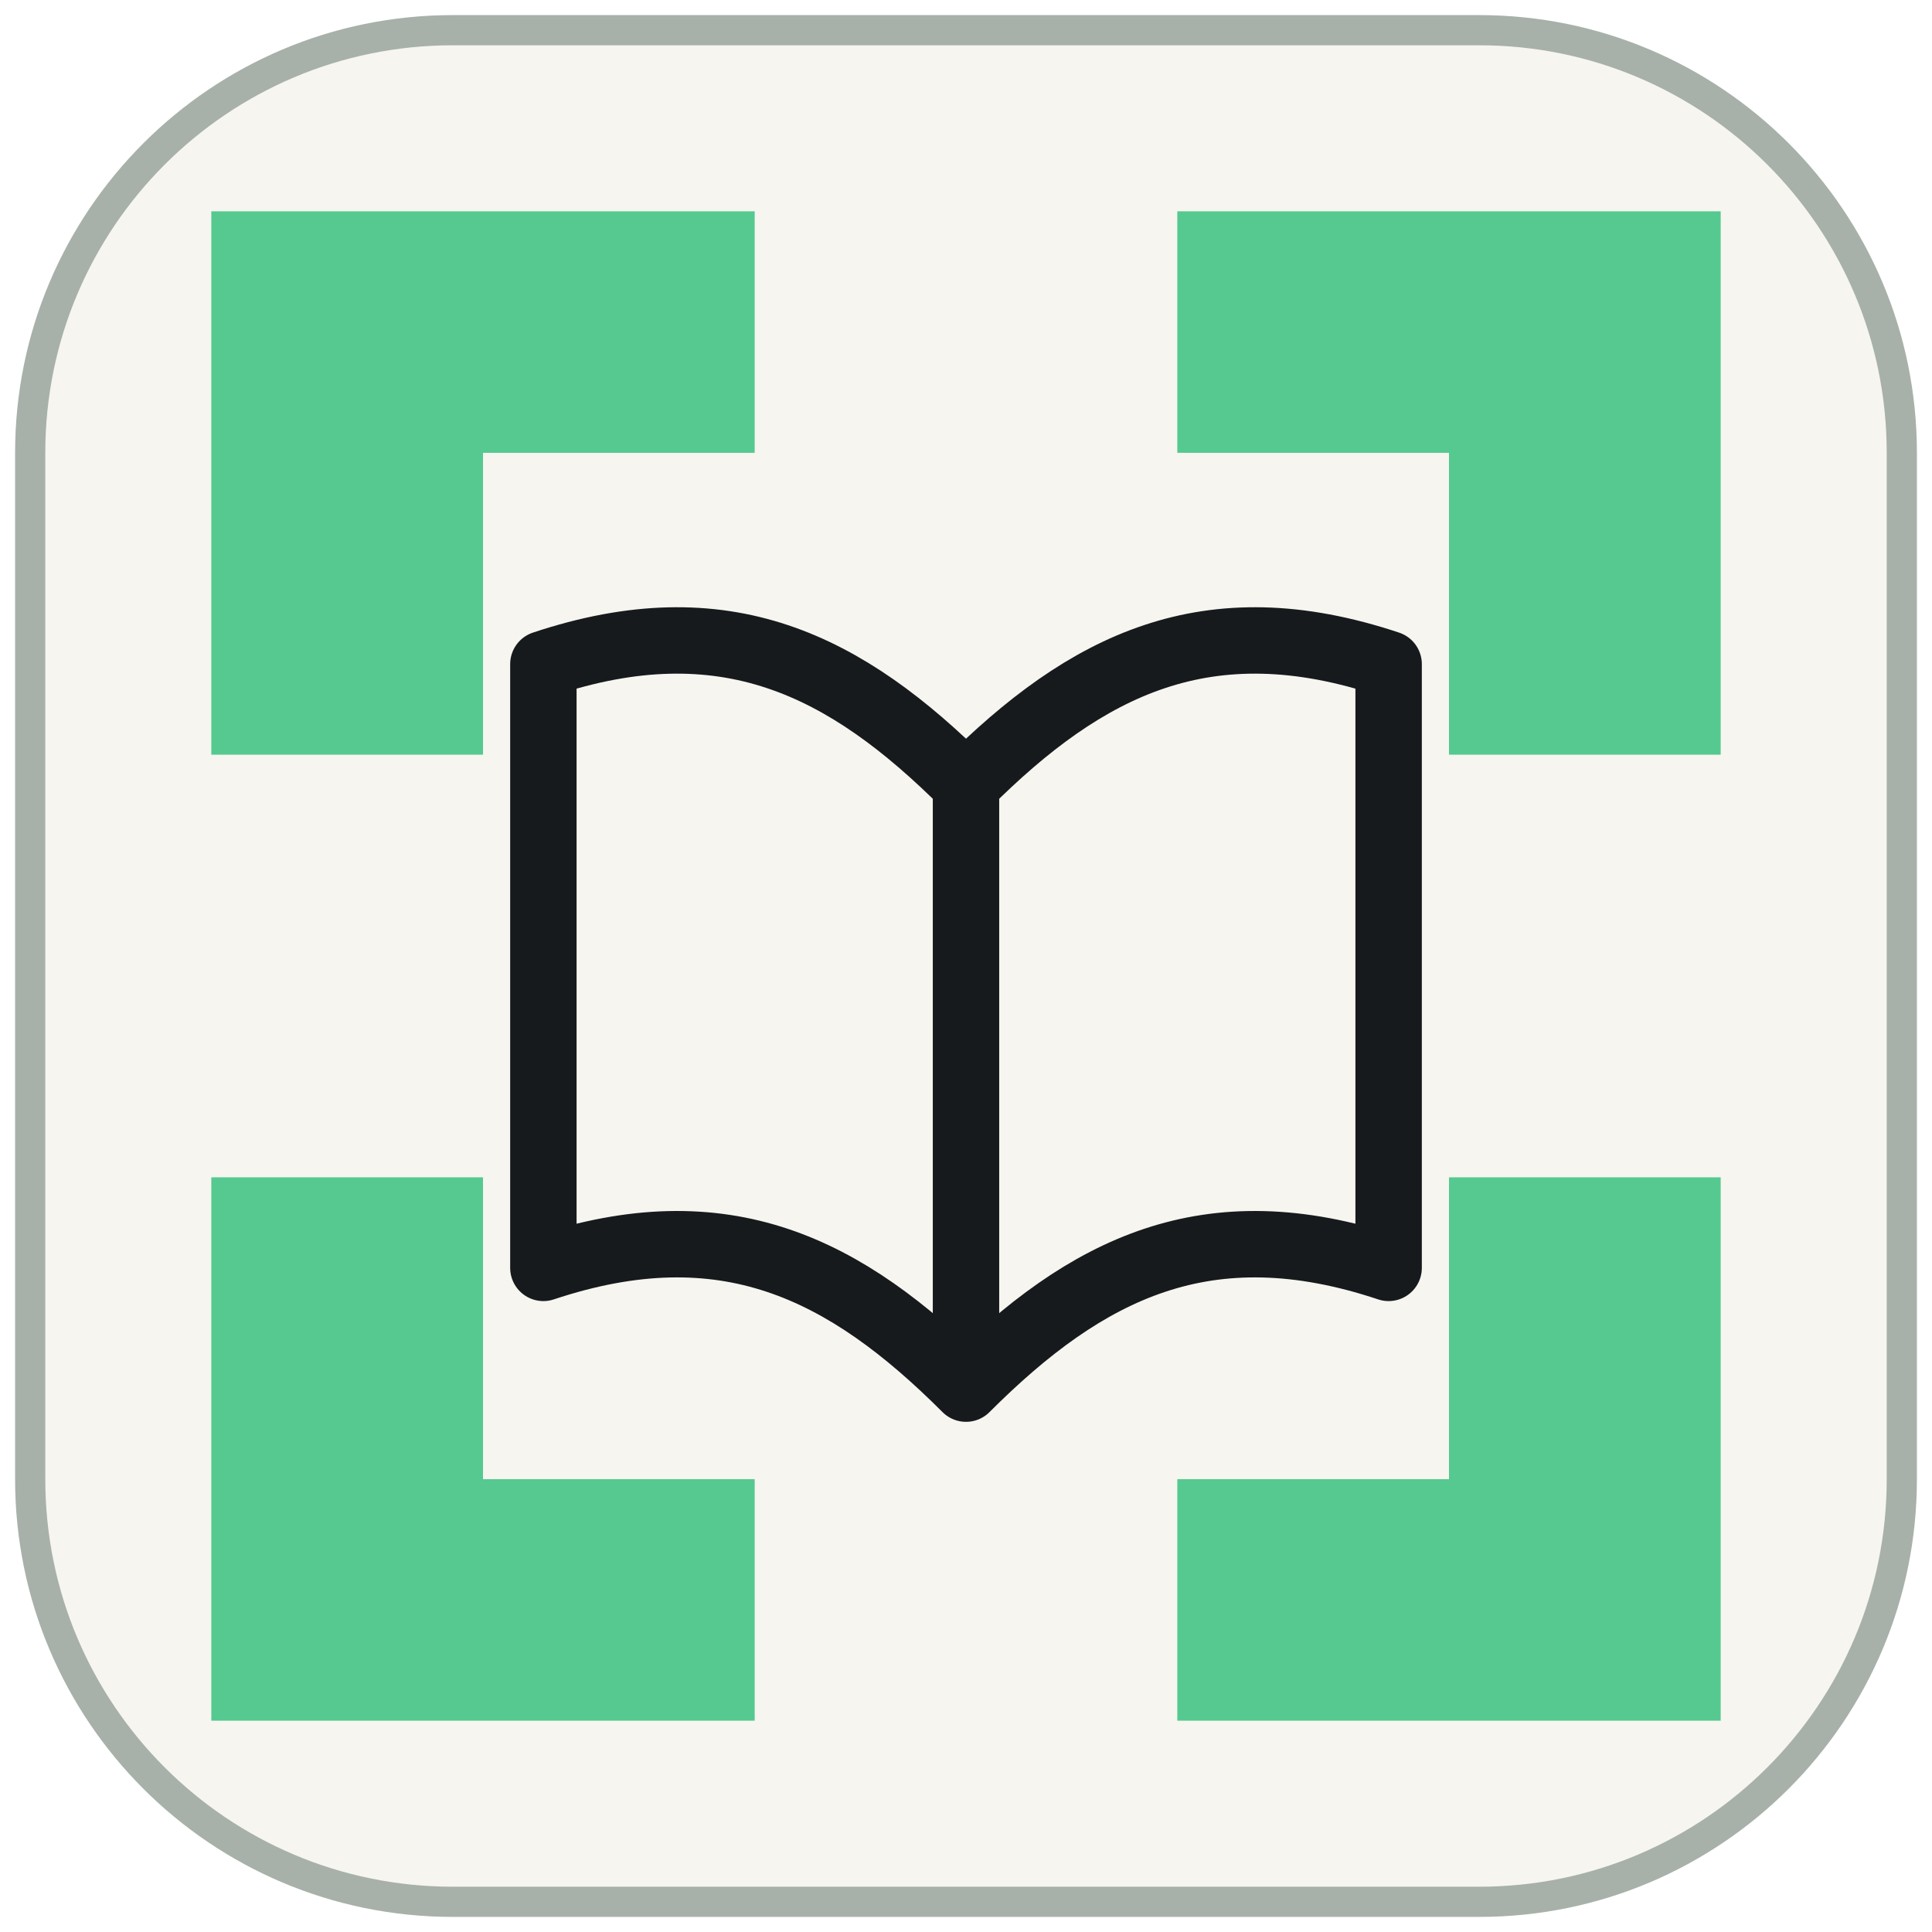
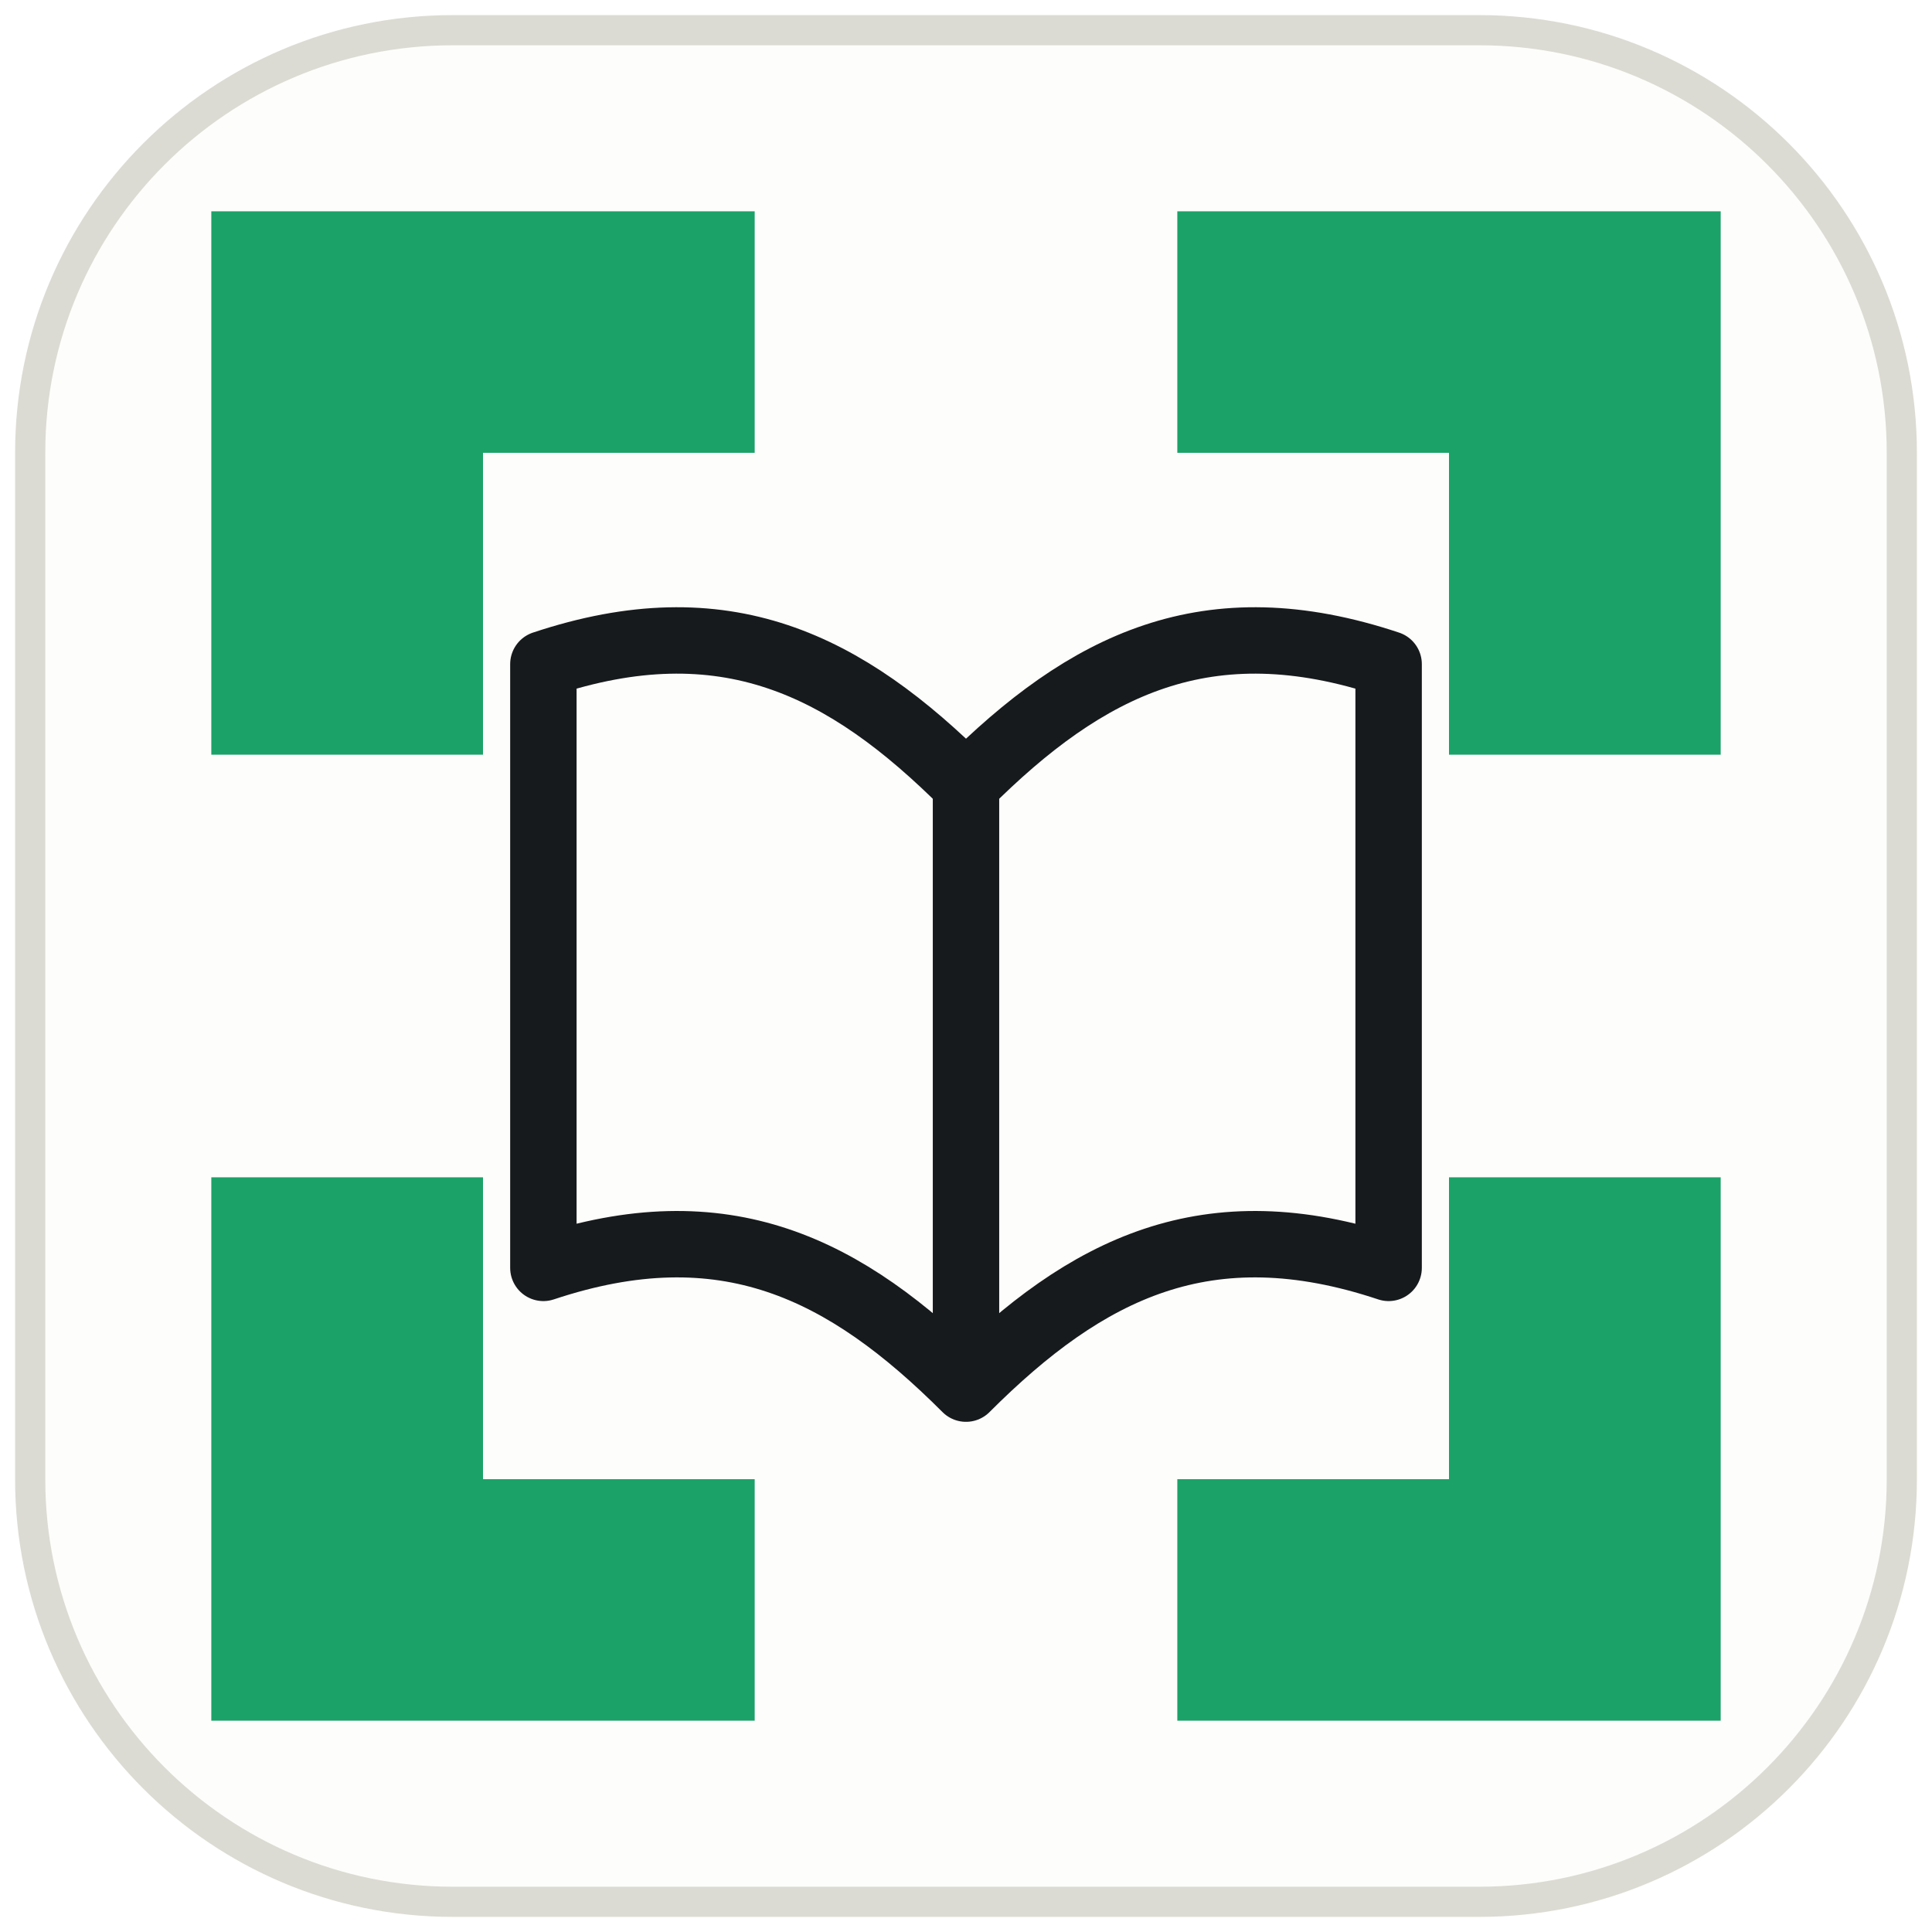
<svg xmlns="http://www.w3.org/2000/svg" width="64" height="64" viewBox="0 0 64 64" role="img" aria-label="Learn">
-   <rect x="1" y="1" width="62" height="62" rx="14" fill="#F6F5F0" stroke="#A7B1A9" />
-   <path fill="#55C990" d="M7 7h18v8h-9v10H7zM39 7h18v18h-9V15h-9zM7 39h9v10h9v8H7zM39 49h9V39h9v18H39z" />
-   <g fill="none" stroke="#171A1C" stroke-width="2.2" stroke-linecap="round" stroke-linejoin="round">
+   <rect x="1" y="1" width="62" height="62" rx="14" fill="#fdfdfb" stroke="#dcdbd3" />
+   <path fill="#1ba268" d="M7 7h18v8h-9v10H7zM39 7h18v18h-9V15h-9zM7 39h9v10h9v8H7zM39 49h9V39h9v18H39z" />
+   <g fill="none" stroke="#171a1c" stroke-width="2.2" stroke-linecap="round" stroke-linejoin="round">
    <path d="M18 22c6-2 10 0 14 4v20c-4-4-8-6-14-4V22Zm28 0c-6-2-10 0-14 4v20c4-4 8-6 14-4V22Z" />
  </g>
</svg>
